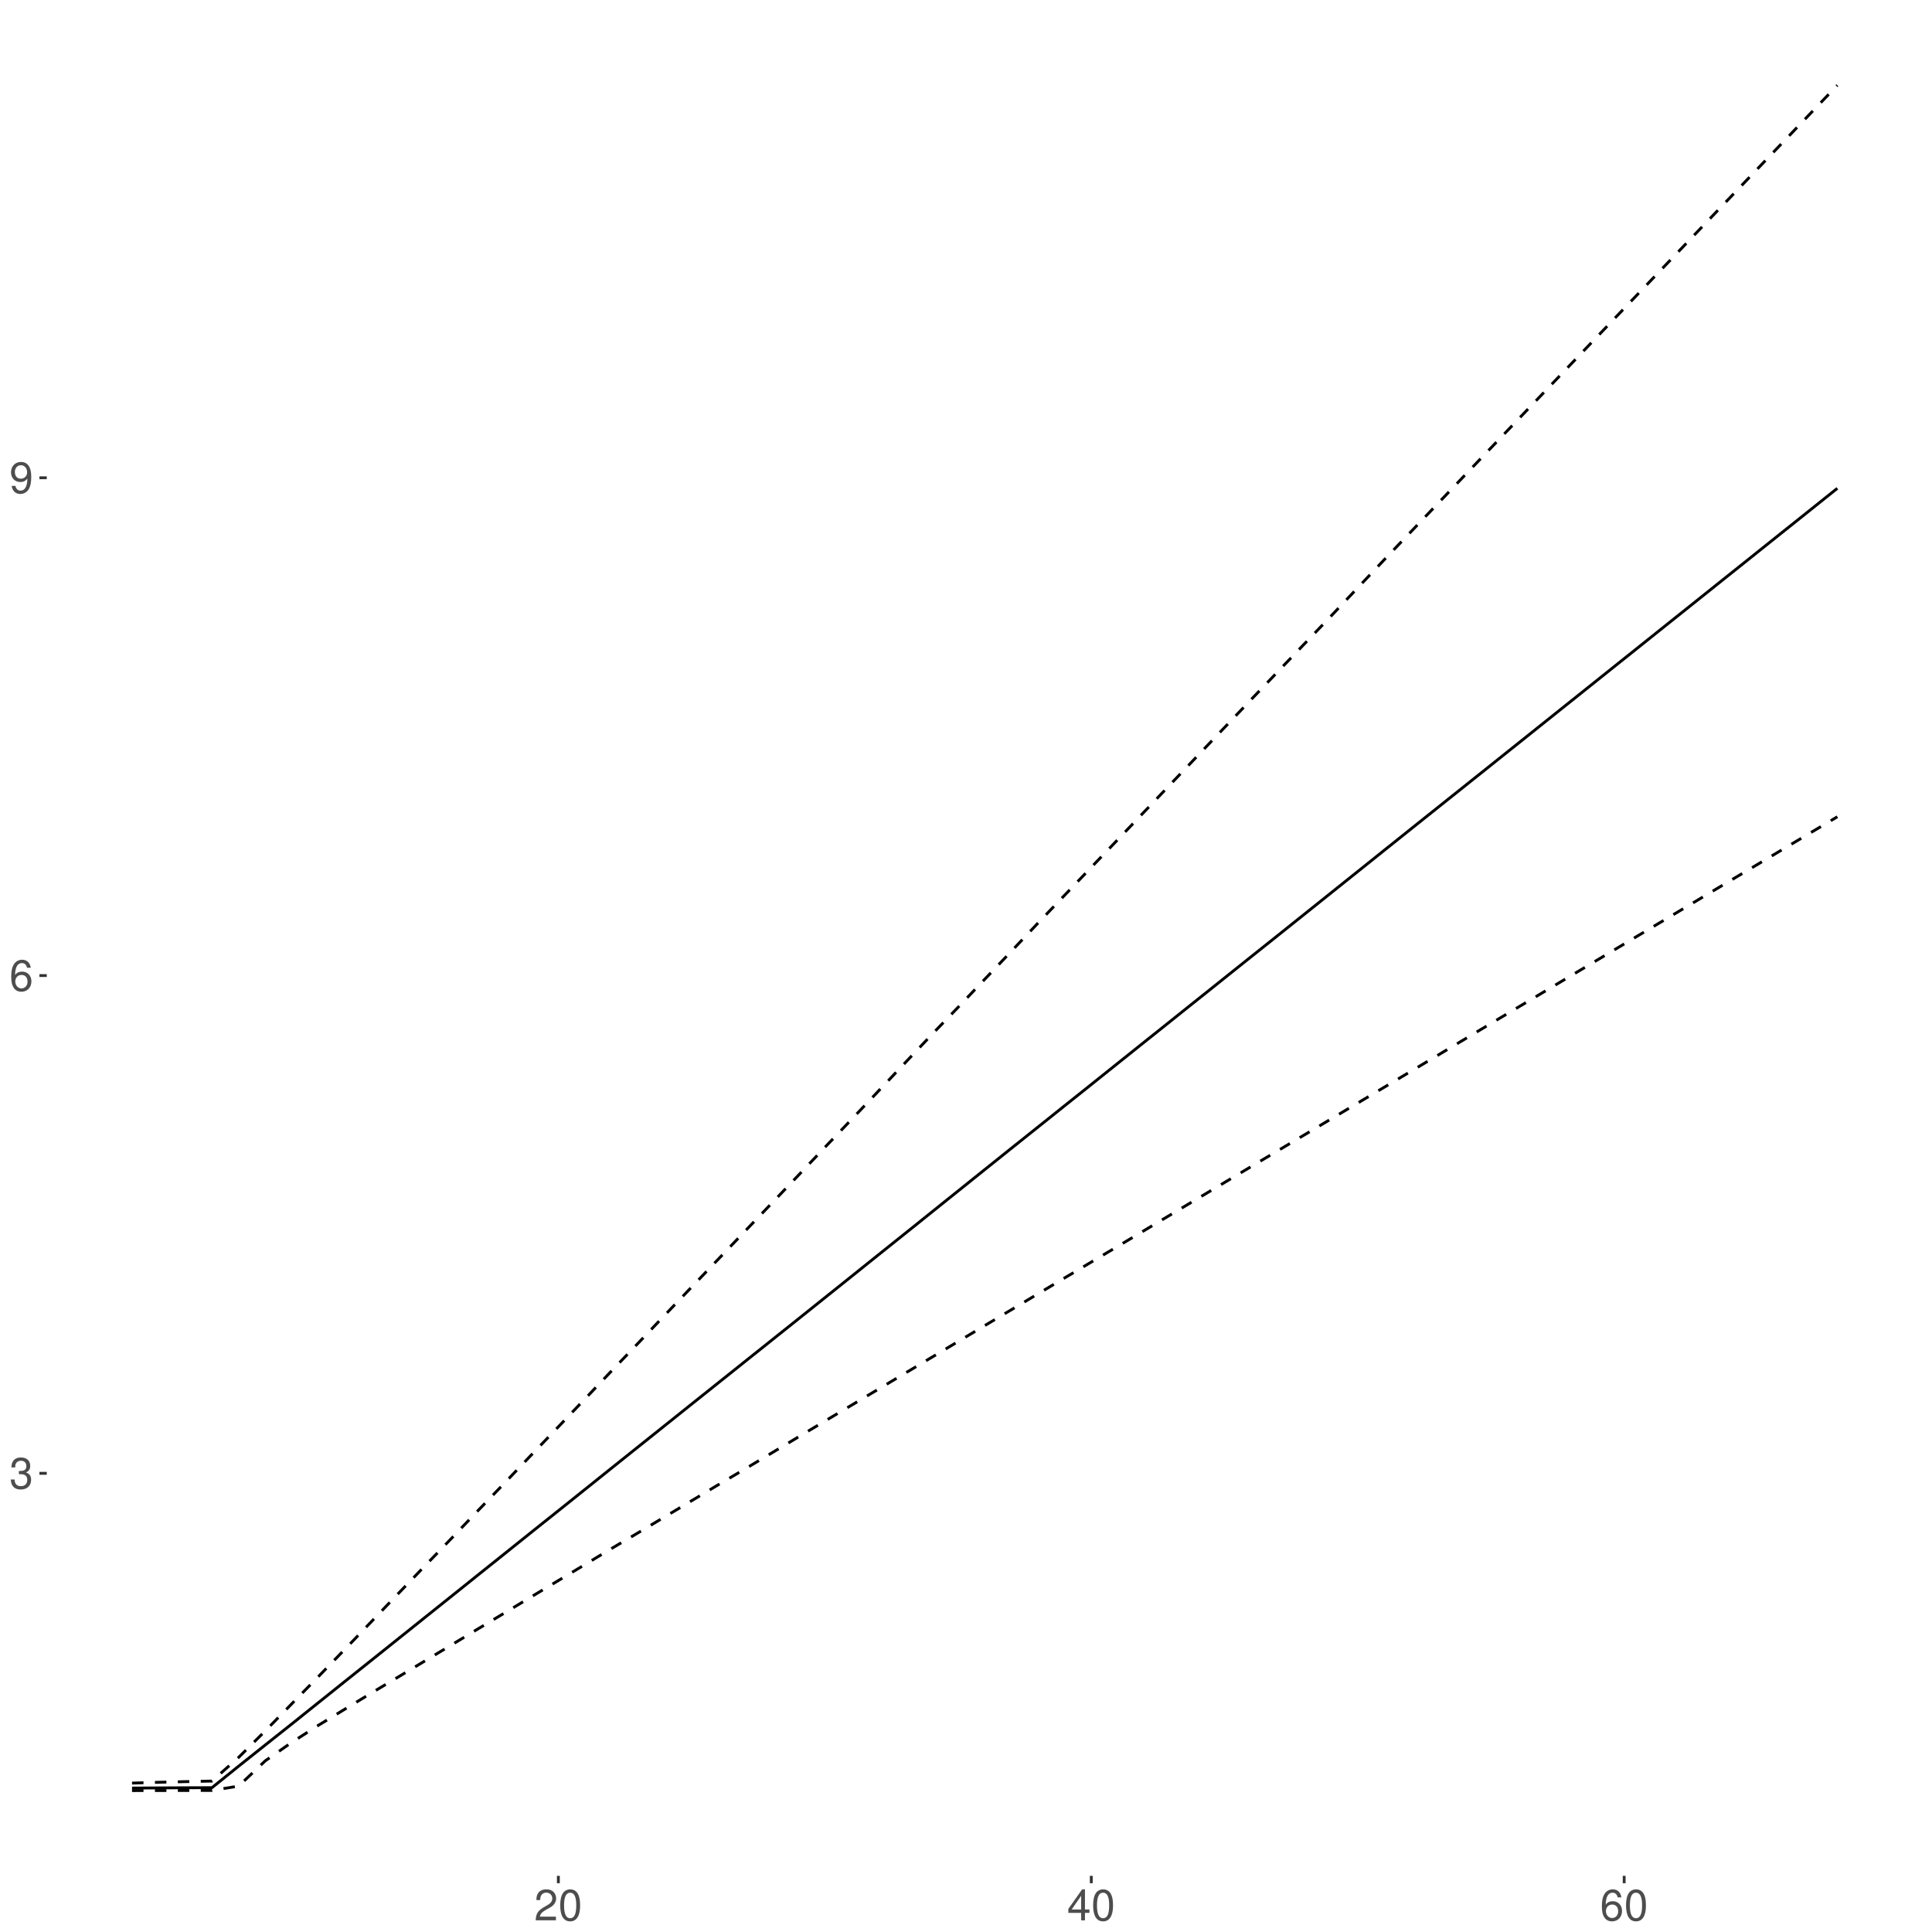
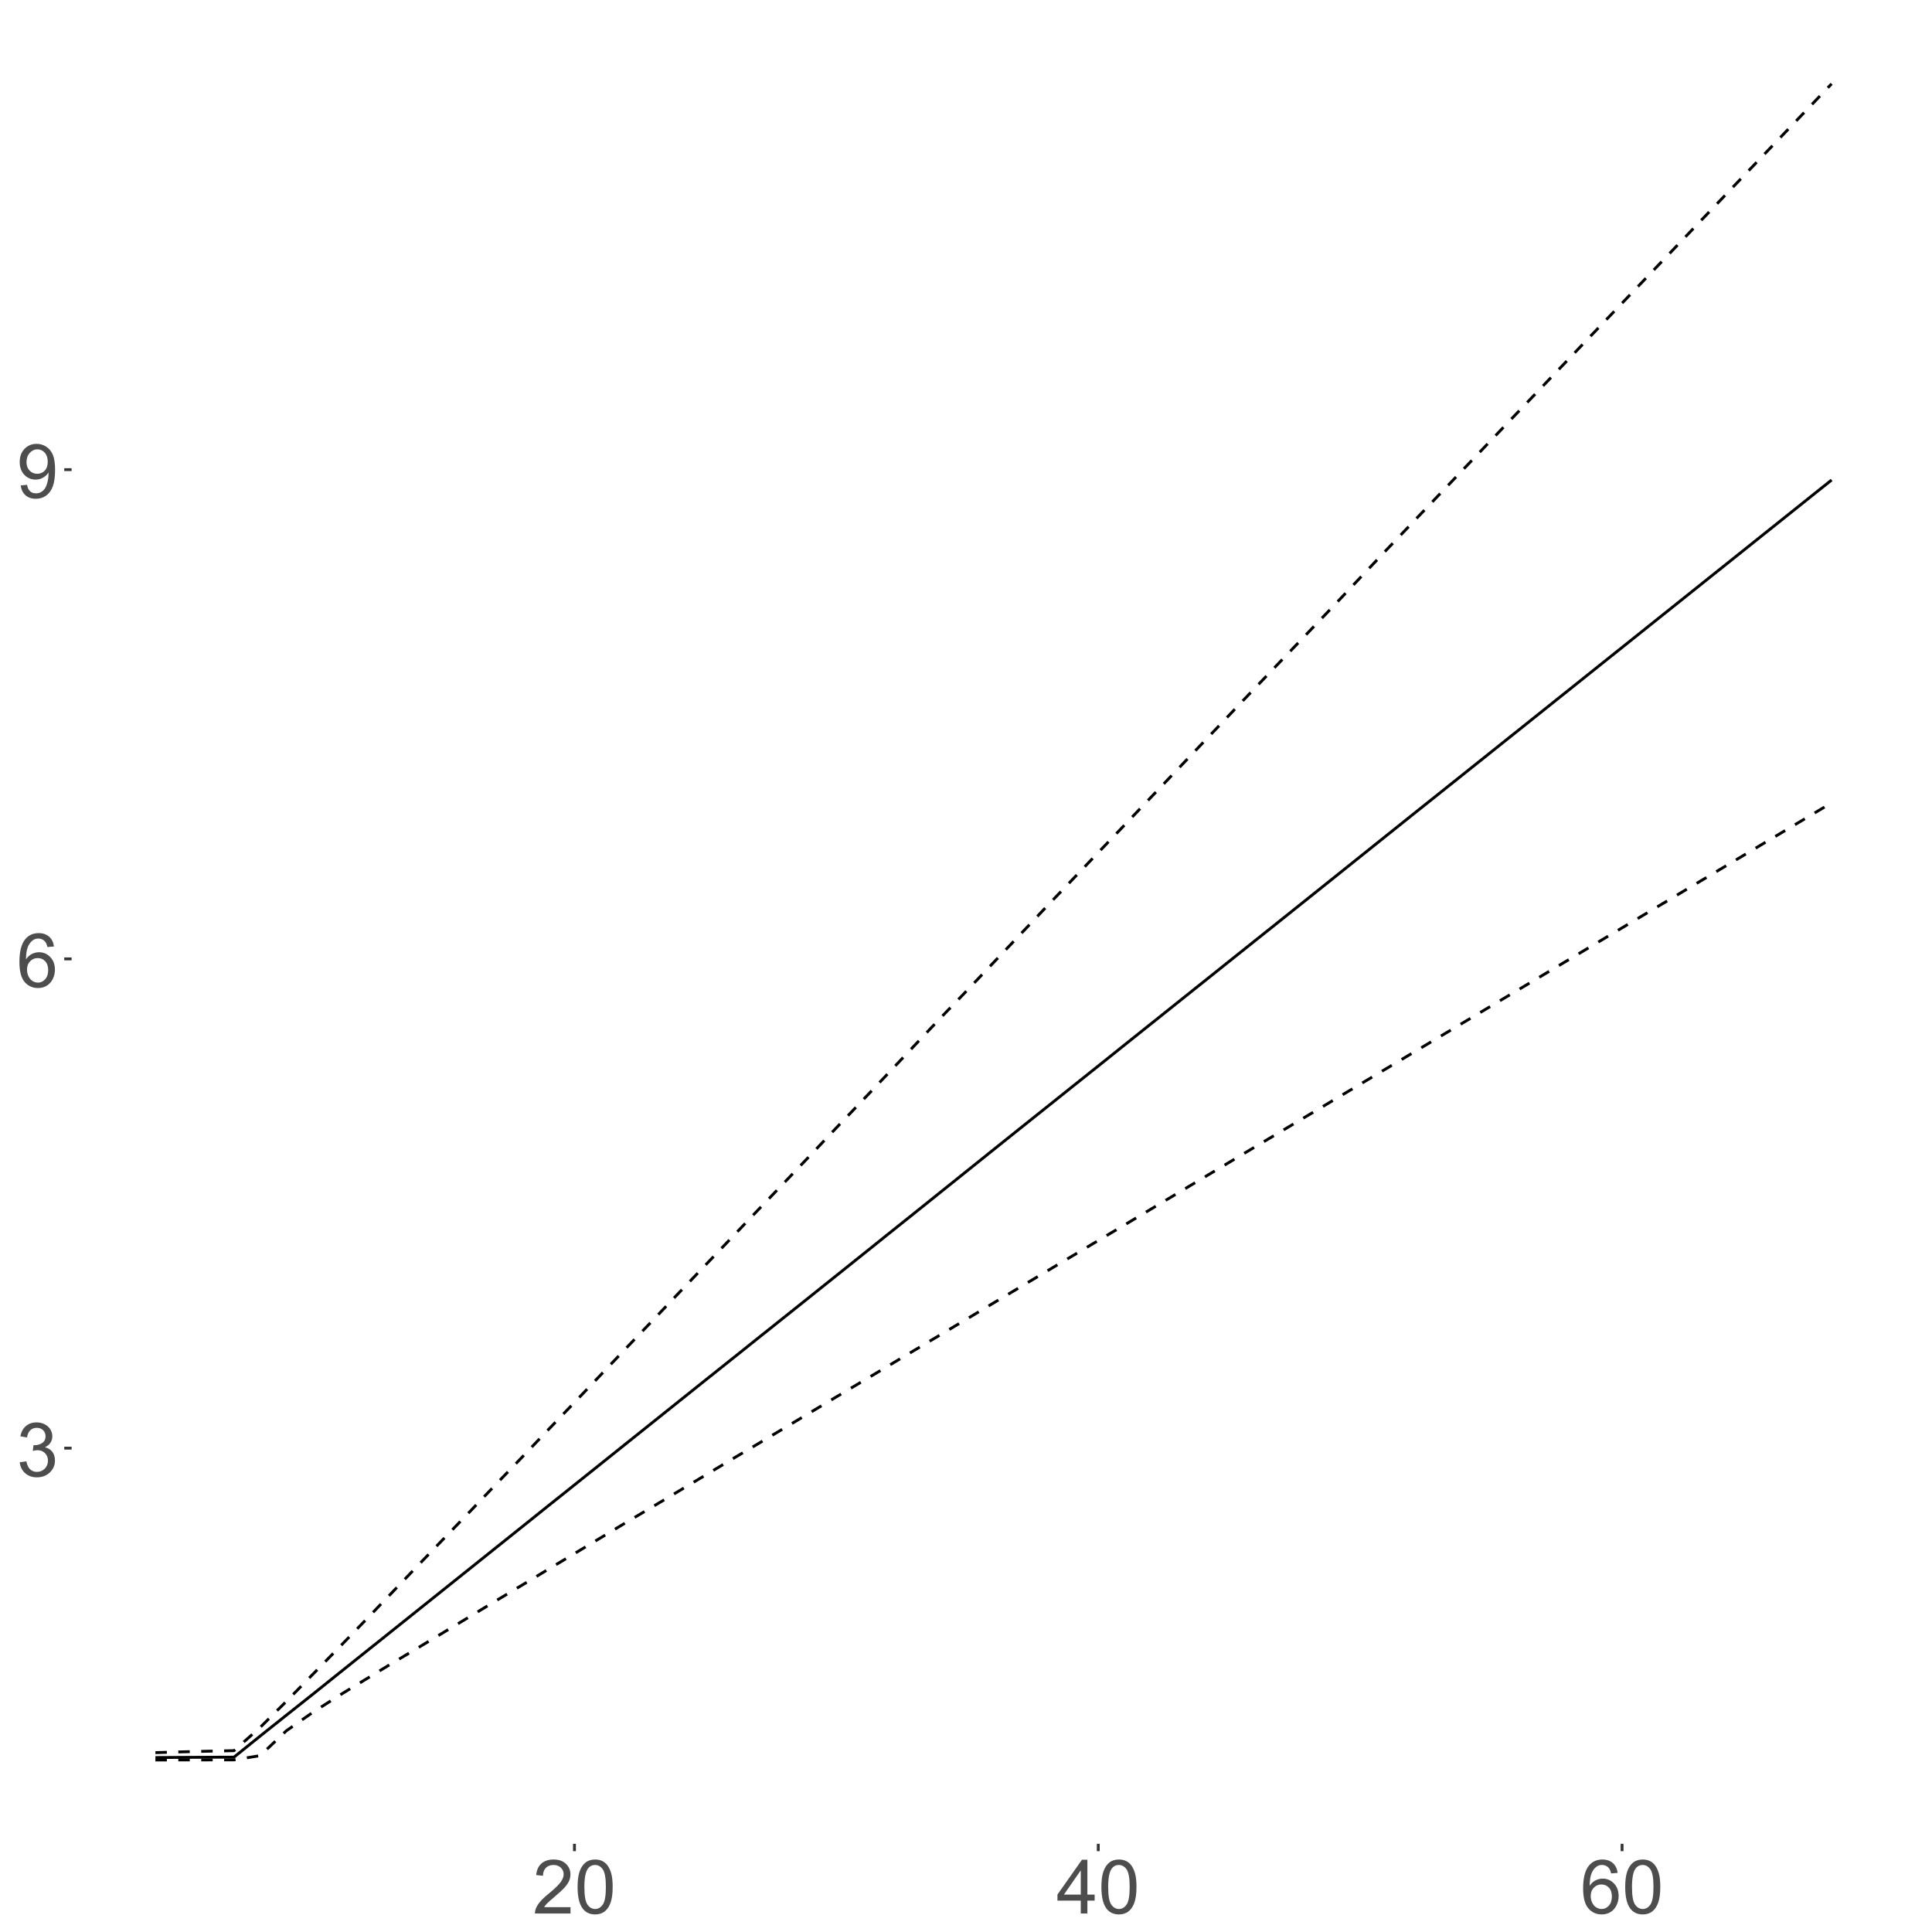
- <svg xmlns="http://www.w3.org/2000/svg" xmlns:xlink="http://www.w3.org/1999/xlink" width="720pt" height="720pt" viewBox="0 0 720 720" version="1.1">
+ <svg xmlns="http://www.w3.org/2000/svg" xmlns:xlink="http://www.w3.org/1999/xlink" width="720" height="720" viewBox="0 0 720 720">
  <defs>
    <g>
-       <symbol overflow="visible" id="glyph0-0">
-         <path style="stroke:none;" d="" />
-       </symbol>
-       <symbol overflow="visible" id="glyph0-1">
-         <path style="stroke:none;" d="M 3.531 -5.328 L 4.297 -5.328 C 5.844 -5.328 6.656 -4.609 6.656 -3.219 C 6.656 -1.766 5.781 -0.875 4.312 -0.875 C 2.766 -0.875 2.016 -1.656 1.922 -3.359 L 0.516 -3.359 C 0.578 -2.438 0.734 -1.828 1.016 -1.312 C 1.594 -0.188 2.703 0.375 4.25 0.375 C 6.594 0.375 8.094 -1.047 8.094 -3.234 C 8.094 -4.703 7.531 -5.5 6.172 -5.984 C 7.234 -6.422 7.766 -7.219 7.766 -8.391 C 7.766 -10.375 6.469 -11.562 4.297 -11.562 C 2.016 -11.562 0.797 -10.281 0.75 -7.844 L 2.156 -7.844 C 2.172 -8.547 2.234 -8.938 2.422 -9.297 C 2.734 -9.953 3.438 -10.344 4.312 -10.344 C 5.562 -10.344 6.312 -9.578 6.312 -8.344 C 6.312 -7.516 6.031 -7.031 5.406 -6.75 C 5.031 -6.594 4.516 -6.531 3.531 -6.516 Z M 3.531 -5.328 " />
-       </symbol>
-       <symbol overflow="visible" id="glyph0-2">
-         <path style="stroke:none;" d="M 7.969 -8.562 C 7.703 -10.453 6.484 -11.562 4.75 -11.562 C 3.5 -11.562 2.391 -10.953 1.719 -9.922 C 0.984 -8.781 0.688 -7.375 0.688 -5.281 C 0.688 -3.328 0.953 -2.094 1.641 -1.078 C 2.25 -0.125 3.25 0.375 4.5 0.375 C 6.656 0.375 8.203 -1.25 8.203 -3.5 C 8.203 -5.625 6.766 -7.141 4.734 -7.141 C 3.609 -7.141 2.734 -6.719 2.125 -5.875 C 2.141 -8.734 3.047 -10.312 4.656 -10.312 C 5.641 -10.312 6.344 -9.688 6.562 -8.562 Z M 4.562 -5.891 C 5.922 -5.891 6.766 -4.922 6.766 -3.391 C 6.766 -1.938 5.812 -0.875 4.516 -0.875 C 3.203 -0.875 2.203 -1.984 2.203 -3.453 C 2.203 -4.891 3.172 -5.891 4.562 -5.891 Z M 4.562 -5.891 " />
-       </symbol>
-       <symbol overflow="visible" id="glyph0-3">
-         <path style="stroke:none;" d="M 0.844 -2.641 C 1.125 -0.75 2.344 0.375 4.062 0.375 C 5.328 0.375 6.453 -0.234 7.125 -1.281 C 7.828 -2.422 8.141 -3.828 8.141 -5.922 C 8.141 -7.875 7.859 -9.109 7.188 -10.125 C 6.562 -11.078 5.562 -11.562 4.312 -11.562 C 2.156 -11.562 0.609 -9.953 0.609 -7.719 C 0.609 -5.578 2.047 -4.078 4.094 -4.078 C 5.172 -4.078 5.969 -4.469 6.688 -5.344 C 6.672 -2.469 5.781 -0.875 4.156 -0.875 C 3.172 -0.875 2.484 -1.516 2.25 -2.641 Z M 4.297 -10.344 C 5.609 -10.344 6.609 -9.234 6.609 -7.75 C 6.609 -6.312 5.641 -5.328 4.25 -5.328 C 2.891 -5.328 2.047 -6.281 2.047 -7.828 C 2.047 -9.281 2.984 -10.344 4.297 -10.344 Z M 4.297 -10.344 " />
-       </symbol>
-       <symbol overflow="visible" id="glyph0-4">
-         <path style="stroke:none;" d="M 8.094 -1.391 L 2.125 -1.391 C 2.266 -2.359 2.781 -2.953 4.172 -3.812 L 5.781 -4.703 C 7.359 -5.578 8.172 -6.766 8.172 -8.188 C 8.172 -9.156 7.797 -10.047 7.125 -10.672 C 6.453 -11.281 5.609 -11.562 4.547 -11.562 C 3.109 -11.562 2.031 -11.062 1.406 -10.062 C 1.016 -9.453 0.828 -8.734 0.797 -7.562 L 2.203 -7.562 C 2.25 -8.359 2.359 -8.812 2.547 -9.203 C 2.906 -9.906 3.641 -10.344 4.5 -10.344 C 5.781 -10.344 6.734 -9.406 6.734 -8.156 C 6.734 -7.234 6.203 -6.438 5.203 -5.859 L 3.734 -4.984 C 1.359 -3.625 0.672 -2.547 0.547 -0.016 L 8.094 -0.016 Z M 8.094 -1.391 " />
-       </symbol>
-       <symbol overflow="visible" id="glyph0-5">
-         <path style="stroke:none;" d="M 4.406 -11.562 C 3.344 -11.562 2.391 -11.094 1.797 -10.297 C 1.062 -9.281 0.688 -7.75 0.688 -5.594 C 0.688 -1.703 1.969 0.375 4.406 0.375 C 6.797 0.375 8.109 -1.703 8.109 -5.5 C 8.109 -7.75 7.766 -9.25 7.016 -10.297 C 6.422 -11.109 5.469 -11.562 4.406 -11.562 Z M 4.406 -10.312 C 5.922 -10.312 6.672 -8.766 6.672 -5.625 C 6.672 -2.344 5.938 -0.797 4.375 -0.797 C 2.875 -0.797 2.125 -2.406 2.125 -5.578 C 2.125 -8.766 2.875 -10.312 4.406 -10.312 Z M 4.406 -10.312 " />
-       </symbol>
-       <symbol overflow="visible" id="glyph0-6">
-         <path style="stroke:none;" d="M 5.234 -2.797 L 5.234 0 L 6.641 0 L 6.641 -2.797 L 8.312 -2.797 L 8.312 -4.062 L 6.641 -4.062 L 6.641 -11.562 L 5.594 -11.562 L 0.453 -4.281 L 0.453 -2.797 Z M 5.234 -4.062 L 1.688 -4.062 L 5.234 -9.172 Z M 5.234 -4.062 " />
-       </symbol>
+       <g id="glyph-0-0">
+         <path d="M 1.176 -5.289 L 3.637 -5.617 C 3.918 -4.227 4.398 -3.219 5.078 -2.605 C 5.758 -1.988 6.586 -1.68 7.562 -1.68 C 8.719 -1.68 9.695 -2.082 10.492 -2.883 C 11.289 -3.688 11.688 -4.68 11.688 -5.867 C 11.688 -6.996 11.32 -7.926 10.582 -8.66 C 9.844 -9.395 8.906 -9.762 7.766 -9.762 C 7.301 -9.762 6.723 -9.672 6.031 -9.488 L 6.305 -11.648 C 6.469 -11.629 6.598 -11.621 6.699 -11.621 C 7.746 -11.621 8.691 -11.895 9.531 -12.441 C 10.367 -12.988 10.785 -13.832 10.789 -14.969 C 10.785 -15.875 10.48 -16.621 9.871 -17.211 C 9.262 -17.805 8.473 -18.102 7.508 -18.102 C 6.547 -18.102 5.75 -17.801 5.113 -17.199 C 4.477 -16.598 4.066 -15.695 3.883 -14.492 L 1.422 -14.93 C 1.723 -16.578 2.406 -17.859 3.473 -18.766 C 4.539 -19.672 5.867 -20.125 7.453 -20.125 C 8.547 -20.125 9.551 -19.891 10.473 -19.422 C 11.395 -18.953 12.098 -18.312 12.586 -17.5 C 13.074 -16.688 13.316 -15.828 13.316 -14.914 C 13.316 -14.051 13.086 -13.262 12.617 -12.551 C 12.156 -11.84 11.465 -11.273 10.555 -10.855 C 11.738 -10.582 12.66 -10.016 13.316 -9.152 C 13.973 -8.293 14.301 -7.215 14.301 -5.922 C 14.301 -4.172 13.664 -2.688 12.387 -1.469 C 11.109 -0.254 9.496 0.355 7.547 0.355 C 5.789 0.355 4.328 -0.168 3.164 -1.219 C 2.004 -2.266 1.34 -3.625 1.176 -5.289 Z M 1.176 -5.289 " />
+       </g>
+       <g id="glyph-0-1">
+         <path d="M 13.93 -15.133 L 11.484 -14.945 C 11.266 -15.91 10.957 -16.609 10.555 -17.047 C 9.891 -17.75 9.07 -18.102 8.094 -18.102 C 7.309 -18.102 6.621 -17.883 6.031 -17.445 C 5.254 -16.879 4.645 -16.055 4.195 -14.969 C 3.75 -13.887 3.52 -12.34 3.5 -10.336 C 4.094 -11.238 4.816 -11.906 5.672 -12.344 C 6.531 -12.781 7.43 -13 8.367 -13 C 10.008 -13 11.406 -12.398 12.559 -11.191 C 13.711 -9.984 14.289 -8.422 14.289 -6.508 C 14.289 -5.25 14.016 -4.082 13.473 -3 C 12.93 -1.922 12.188 -1.094 11.238 -0.52 C 10.289 0.055 9.215 0.344 8.012 0.344 C 5.961 0.344 4.289 -0.414 2.992 -1.922 C 1.699 -3.43 1.055 -5.914 1.055 -9.379 C 1.055 -13.254 1.77 -16.07 3.199 -17.828 C 4.449 -19.359 6.129 -20.125 8.242 -20.125 C 9.82 -20.125 11.113 -19.684 12.121 -18.797 C 13.129 -17.914 13.73 -16.695 13.93 -15.133 M 3.883 -6.492 C 3.883 -5.648 4.062 -4.836 4.422 -4.062 C 4.781 -3.285 5.285 -2.695 5.934 -2.289 C 6.582 -1.883 7.258 -1.68 7.969 -1.68 C 9.008 -1.68 9.902 -2.102 10.648 -2.938 C 11.398 -3.777 11.77 -4.918 11.773 -6.359 C 11.77 -7.742 11.402 -8.836 10.664 -9.633 C 9.926 -10.43 8.996 -10.828 7.875 -10.828 C 6.762 -10.828 5.82 -10.43 5.047 -9.633 C 4.27 -8.836 3.883 -7.789 3.883 -6.492 Z M 3.883 -6.492 " />
+       </g>
+       <g id="glyph-0-2">
+         <path d="M 1.531 -4.633 L 3.898 -4.852 C 4.098 -3.742 4.48 -2.934 5.047 -2.434 C 5.609 -1.934 6.336 -1.68 7.219 -1.68 C 7.977 -1.68 8.637 -1.855 9.207 -2.203 C 9.777 -2.547 10.246 -3.012 10.609 -3.59 C 10.973 -4.168 11.277 -4.949 11.523 -5.934 C 11.77 -6.918 11.895 -7.922 11.895 -8.941 C 11.895 -9.051 11.891 -9.215 11.883 -9.434 C 11.391 -8.648 10.715 -8.016 9.863 -7.527 C 9.012 -7.039 8.09 -6.797 7.094 -6.797 C 5.438 -6.797 4.031 -7.398 2.883 -8.602 C 1.734 -9.805 1.164 -11.391 1.164 -13.359 C 1.164 -15.391 1.762 -17.027 2.961 -18.266 C 4.16 -19.504 5.66 -20.125 7.465 -20.125 C 8.77 -20.125 9.961 -19.773 11.039 -19.07 C 12.121 -18.371 12.941 -17.371 13.5 -16.07 C 14.062 -14.773 14.344 -12.891 14.344 -10.43 C 14.344 -7.871 14.062 -5.832 13.508 -4.312 C 12.953 -2.797 12.125 -1.641 11.027 -0.848 C 9.93 -0.055 8.641 0.344 7.164 0.344 C 5.598 0.344 4.316 -0.094 3.32 -0.965 C 2.328 -1.836 1.73 -3.059 1.531 -4.633 M 11.609 -13.48 C 11.605 -14.895 11.23 -16.016 10.48 -16.844 C 9.727 -17.672 8.824 -18.086 7.766 -18.086 C 6.672 -18.086 5.719 -17.641 4.906 -16.75 C 4.098 -15.855 3.691 -14.695 3.691 -13.273 C 3.691 -12 4.078 -10.961 4.848 -10.164 C 5.617 -9.367 6.566 -8.969 7.695 -8.969 C 8.836 -8.969 9.773 -9.367 10.508 -10.164 C 11.242 -10.961 11.605 -12.066 11.609 -13.48 Z M 11.609 -13.48 " />
+       </g>
+       <g id="glyph-0-3">
+         <path d="M 14.094 -2.367 L 14.094 0 L 0.848 0 C 0.828 -0.594 0.926 -1.164 1.133 -1.711 C 1.473 -2.609 2.012 -3.5 2.754 -4.375 C 3.496 -5.25 4.57 -6.262 5.977 -7.41 C 8.152 -9.195 9.625 -10.613 10.391 -11.656 C 11.156 -12.699 11.539 -13.688 11.539 -14.617 C 11.539 -15.59 11.191 -16.414 10.492 -17.082 C 9.797 -17.754 8.887 -18.086 7.766 -18.086 C 6.582 -18.086 5.633 -17.734 4.922 -17.023 C 4.211 -16.312 3.852 -15.328 3.844 -14.07 L 1.312 -14.328 C 1.484 -16.215 2.137 -17.652 3.266 -18.641 C 4.398 -19.629 5.914 -20.125 7.82 -20.125 C 9.742 -20.125 11.266 -19.594 12.387 -18.523 C 13.508 -17.461 14.07 -16.137 14.07 -14.562 C 14.07 -13.758 13.902 -12.969 13.578 -12.195 C 13.246 -11.422 12.703 -10.605 11.941 -9.75 C 11.18 -8.891 9.918 -7.715 8.148 -6.219 C 6.672 -4.98 5.723 -4.141 5.305 -3.699 C 4.887 -3.258 4.539 -2.812 4.266 -2.367 Z M 14.094 -2.367 " />
+       </g>
+       <g id="glyph-0-4">
+         <path d="M 1.164 -9.883 C 1.164 -12.254 1.406 -14.16 1.895 -15.605 C 2.383 -17.051 3.105 -18.164 4.066 -18.949 C 5.027 -19.734 6.238 -20.125 7.695 -20.125 C 8.773 -20.125 9.715 -19.91 10.527 -19.477 C 11.34 -19.043 12.008 -18.418 12.539 -17.602 C 13.066 -16.785 13.48 -15.793 13.781 -14.621 C 14.082 -13.449 14.234 -11.871 14.234 -9.883 C 14.234 -7.531 13.992 -5.637 13.508 -4.191 C 13.023 -2.746 12.301 -1.629 11.34 -0.84 C 10.379 -0.051 9.164 0.344 7.695 0.344 C 5.766 0.344 4.246 -0.352 3.145 -1.734 C 1.824 -3.406 1.164 -6.121 1.164 -9.883 M 3.691 -9.883 C 3.691 -6.594 4.078 -4.406 4.848 -3.316 C 5.617 -2.227 6.566 -1.68 7.695 -1.68 C 8.828 -1.68 9.777 -2.227 10.547 -3.32 C 11.316 -4.414 11.703 -6.602 11.703 -9.883 C 11.703 -13.184 11.316 -15.375 10.547 -16.461 C 9.777 -17.547 8.82 -18.086 7.672 -18.086 C 6.539 -18.086 5.637 -17.609 4.961 -16.652 C 4.117 -15.43 3.691 -13.176 3.691 -9.883 Z M 3.691 -9.883 " />
+       </g>
+       <g id="glyph-0-5">
+         <path d="M 9.051 0 L 9.051 -4.797 L 0.355 -4.797 L 0.355 -7.055 L 9.5 -20.043 L 11.512 -20.043 L 11.512 -7.055 L 14.219 -7.055 L 14.219 -4.797 L 11.512 -4.797 L 11.512 0 L 9.051 0 M 9.051 -7.055 L 9.051 -16.094 L 2.773 -7.055 Z M 9.051 -7.055 " />
+       </g>
    </g>
-     <clipPath id="clip1">
-       <path d="M 17.43 641 L 716.5 641 L 716.5 643 L 17.43 643 Z M 17.43 641 " />
+     <clipPath id="clip-0">
+       <path clip-rule="nonzero" d="M 26.684 630 L 713.816 630 L 713.816 632 L 26.684 632 Z M 26.684 630 " />
    </clipPath>
-     <clipPath id="clip2">
-       <path d="M 17.43 456 L 716.5 456 L 716.5 457 L 17.43 457 Z M 17.43 456 " />
+     <clipPath id="clip-1">
+       <path clip-rule="nonzero" d="M 26.684 448 L 713.816 448 L 713.816 449 L 26.684 449 Z M 26.684 448 " />
    </clipPath>
-     <clipPath id="clip3">
-       <path d="M 17.43 270 L 716.5 270 L 716.5 272 L 17.43 272 Z M 17.43 270 " />
+     <clipPath id="clip-2">
+       <path clip-rule="nonzero" d="M 26.684 265 L 713.816 265 L 713.816 267 L 26.684 267 Z M 26.684 265 " />
    </clipPath>
-     <clipPath id="clip4">
-       <path d="M 17.43 85 L 716.5 85 L 716.5 86 L 17.43 86 Z M 17.43 85 " />
+     <clipPath id="clip-3">
+       <path clip-rule="nonzero" d="M 26.684 83 L 713.816 83 L 713.816 85 L 26.684 85 Z M 26.684 83 " />
    </clipPath>
-     <clipPath id="clip5">
-       <path d="M 108 0 L 110 0 L 110 699.07 L 108 699.07 Z M 108 0 " />
+     <clipPath id="clip-4">
+       <path clip-rule="nonzero" d="M 116 0 L 117 0 L 117 687.133 L 116 687.133 Z M 116 0 " />
    </clipPath>
-     <clipPath id="clip6">
-       <path d="M 307 0 L 308 0 L 308 699.07 L 307 699.07 Z M 307 0 " />
+     <clipPath id="clip-5">
+       <path clip-rule="nonzero" d="M 311 0 L 312 0 L 312 687.133 L 311 687.133 Z M 311 0 " />
    </clipPath>
-     <clipPath id="clip7">
-       <path d="M 505 0 L 507 0 L 507 699.07 L 505 699.07 Z M 505 0 " />
+     <clipPath id="clip-6">
+       <path clip-rule="nonzero" d="M 506 0 L 508 0 L 508 687.133 L 506 687.133 Z M 506 0 " />
    </clipPath>
-     <clipPath id="clip8">
-       <path d="M 704 0 L 705 0 L 705 699.07 L 704 699.07 Z M 704 0 " />
+     <clipPath id="clip-7">
+       <path clip-rule="nonzero" d="M 701 0 L 703 0 L 703 687.133 L 701 687.133 Z M 701 0 " />
    </clipPath>
-     <clipPath id="clip9">
-       <path d="M 17.43 548 L 716.5 548 L 716.5 550 L 17.43 550 Z M 17.43 548 " />
+     <clipPath id="clip-8">
+       <path clip-rule="nonzero" d="M 26.684 539 L 713.816 539 L 713.816 541 L 26.684 541 Z M 26.684 539 " />
    </clipPath>
-     <clipPath id="clip10">
-       <path d="M 17.43 363 L 716.5 363 L 716.5 365 L 17.43 365 Z M 17.43 363 " />
+     <clipPath id="clip-9">
+       <path clip-rule="nonzero" d="M 26.684 356 L 713.816 356 L 713.816 358 L 26.684 358 Z M 26.684 356 " />
    </clipPath>
-     <clipPath id="clip11">
-       <path d="M 17.43 177 L 716.5 177 L 716.5 179 L 17.43 179 Z M 17.43 177 " />
+     <clipPath id="clip-10">
+       <path clip-rule="nonzero" d="M 26.684 174 L 713.816 174 L 713.816 176 L 26.684 176 Z M 26.684 174 " />
    </clipPath>
-     <clipPath id="clip12">
-       <path d="M 207 0 L 209 0 L 209 699.07 L 207 699.07 Z M 207 0 " />
+     <clipPath id="clip-11">
+       <path clip-rule="nonzero" d="M 213 0 L 215 0 L 215 687.133 L 213 687.133 Z M 213 0 " />
    </clipPath>
-     <clipPath id="clip13">
-       <path d="M 406 0 L 408 0 L 408 699.07 L 406 699.07 Z M 406 0 " />
+     <clipPath id="clip-12">
+       <path clip-rule="nonzero" d="M 408 0 L 410 0 L 410 687.133 L 408 687.133 Z M 408 0 " />
    </clipPath>
-     <clipPath id="clip14">
-       <path d="M 604 0 L 606 0 L 606 699.07 L 604 699.07 Z M 604 0 " />
+     <clipPath id="clip-13">
+       <path clip-rule="nonzero" d="M 603 0 L 606 0 L 606 687.133 L 603 687.133 Z M 603 0 " />
    </clipPath>
  </defs>
-   <g id="surface564">
-     <g clip-path="url(#clip1)" clip-rule="nonzero">
-       <path style="fill:none;stroke-width:0.533;stroke-linecap:butt;stroke-linejoin:round;stroke:rgb(100%,100%,100%);stroke-opacity:1;stroke-miterlimit:10;" d="M 17.43 641.809 L 716.5 641.809 " />
-     </g>
-     <g clip-path="url(#clip2)" clip-rule="nonzero">
-       <path style="fill:none;stroke-width:0.533;stroke-linecap:butt;stroke-linejoin:round;stroke:rgb(100%,100%,100%);stroke-opacity:1;stroke-miterlimit:10;" d="M 17.43 456.309 L 716.5 456.309 " />
-     </g>
-     <g clip-path="url(#clip3)" clip-rule="nonzero">
-       <path style="fill:none;stroke-width:0.533;stroke-linecap:butt;stroke-linejoin:round;stroke:rgb(100%,100%,100%);stroke-opacity:1;stroke-miterlimit:10;" d="M 17.43 270.805 L 716.5 270.805 " />
-     </g>
-     <g clip-path="url(#clip4)" clip-rule="nonzero">
-       <path style="fill:none;stroke-width:0.533;stroke-linecap:butt;stroke-linejoin:round;stroke:rgb(100%,100%,100%);stroke-opacity:1;stroke-miterlimit:10;" d="M 17.43 85.305 L 716.5 85.305 " />
-     </g>
-     <g clip-path="url(#clip5)" clip-rule="nonzero">
-       <path style="fill:none;stroke-width:0.533;stroke-linecap:butt;stroke-linejoin:round;stroke:rgb(100%,100%,100%);stroke-opacity:1;stroke-miterlimit:10;" d="M 108.785 699.07 L 108.785 0 " />
-     </g>
-     <g clip-path="url(#clip6)" clip-rule="nonzero">
-       <path style="fill:none;stroke-width:0.533;stroke-linecap:butt;stroke-linejoin:round;stroke:rgb(100%,100%,100%);stroke-opacity:1;stroke-miterlimit:10;" d="M 307.387 699.07 L 307.387 0 " />
-     </g>
-     <g clip-path="url(#clip7)" clip-rule="nonzero">
-       <path style="fill:none;stroke-width:0.533;stroke-linecap:butt;stroke-linejoin:round;stroke:rgb(100%,100%,100%);stroke-opacity:1;stroke-miterlimit:10;" d="M 505.984 699.07 L 505.984 0 " />
-     </g>
-     <g clip-path="url(#clip8)" clip-rule="nonzero">
-       <path style="fill:none;stroke-width:0.533;stroke-linecap:butt;stroke-linejoin:round;stroke:rgb(100%,100%,100%);stroke-opacity:1;stroke-miterlimit:10;" d="M 704.586 699.07 L 704.586 0 " />
-     </g>
-     <g clip-path="url(#clip9)" clip-rule="nonzero">
-       <path style="fill:none;stroke-width:1.067;stroke-linecap:butt;stroke-linejoin:round;stroke:rgb(100%,100%,100%);stroke-opacity:1;stroke-miterlimit:10;" d="M 17.43 549.059 L 716.5 549.059 " />
-     </g>
-     <g clip-path="url(#clip10)" clip-rule="nonzero">
-       <path style="fill:none;stroke-width:1.067;stroke-linecap:butt;stroke-linejoin:round;stroke:rgb(100%,100%,100%);stroke-opacity:1;stroke-miterlimit:10;" d="M 17.43 363.559 L 716.5 363.559 " />
-     </g>
-     <g clip-path="url(#clip11)" clip-rule="nonzero">
-       <path style="fill:none;stroke-width:1.067;stroke-linecap:butt;stroke-linejoin:round;stroke:rgb(100%,100%,100%);stroke-opacity:1;stroke-miterlimit:10;" d="M 17.43 178.055 L 716.5 178.055 " />
-     </g>
-     <g clip-path="url(#clip12)" clip-rule="nonzero">
-       <path style="fill:none;stroke-width:1.067;stroke-linecap:butt;stroke-linejoin:round;stroke:rgb(100%,100%,100%);stroke-opacity:1;stroke-miterlimit:10;" d="M 208.086 699.07 L 208.086 0 " />
-     </g>
-     <g clip-path="url(#clip13)" clip-rule="nonzero">
-       <path style="fill:none;stroke-width:1.067;stroke-linecap:butt;stroke-linejoin:round;stroke:rgb(100%,100%,100%);stroke-opacity:1;stroke-miterlimit:10;" d="M 406.688 699.07 L 406.688 0 " />
-     </g>
-     <g clip-path="url(#clip14)" clip-rule="nonzero">
-       <path style="fill:none;stroke-width:1.067;stroke-linecap:butt;stroke-linejoin:round;stroke:rgb(100%,100%,100%);stroke-opacity:1;stroke-miterlimit:10;" d="M 605.285 699.07 L 605.285 0 " />
-     </g>
-     <path style="fill:none;stroke-width:1.067;stroke-linecap:butt;stroke-linejoin:round;stroke:rgb(0%,0%,0%);stroke-opacity:1;stroke-dasharray:4.268,4.268;stroke-miterlimit:10;" d="M 49.207 664.508 L 59.137 664.207 L 69.066 663.961 L 78.996 663.754 L 88.926 654.93 L 98.855 645.059 L 108.785 634.898 L 118.719 624.746 L 128.648 614.504 L 138.578 604.164 L 148.508 593.785 L 158.438 583.465 L 168.367 573.184 L 178.297 562.793 L 188.227 552.477 L 198.156 542.066 L 208.086 531.719 L 218.016 521.312 L 227.945 510.863 L 237.875 500.5 L 247.805 490.055 L 257.734 479.656 L 267.668 469.273 L 277.598 458.867 L 287.527 448.492 L 297.457 438.082 L 307.387 427.598 L 317.316 417.203 L 327.246 406.73 L 337.176 396.219 L 347.105 385.711 L 357.035 375.406 L 366.965 364.957 L 376.895 354.52 L 386.824 344.004 L 396.754 333.621 L 406.688 323.219 L 416.617 312.844 L 466.266 260.699 L 476.195 250.32 L 496.055 229.566 L 515.914 208.539 L 525.844 198.129 L 555.637 166.902 L 684.723 31.777 " />
-     <path style="fill:none;stroke-width:1.067;stroke-linecap:butt;stroke-linejoin:round;stroke:rgb(0%,0%,0%);stroke-opacity:1;stroke-miterlimit:10;" d="M 49.207 666.363 L 59.137 666.301 L 69.066 666.25 L 78.996 666.211 L 88.926 658.207 L 98.855 650.305 L 108.785 642.434 L 118.719 634.469 L 128.648 626.527 L 138.578 618.598 L 148.508 610.66 L 158.438 602.707 L 168.367 594.773 L 178.297 586.816 L 188.227 578.875 L 198.156 570.918 L 208.086 562.996 L 218.016 555.051 L 227.945 547.094 L 237.875 539.156 L 247.805 531.215 L 257.734 523.281 L 267.668 515.355 L 277.598 507.426 L 287.527 499.504 L 297.457 491.578 L 307.387 483.637 L 317.316 475.688 L 327.246 467.723 L 337.176 459.789 L 347.105 451.82 L 366.965 435.891 L 376.895 427.938 L 386.824 420.016 L 396.754 412.078 L 406.688 404.16 L 416.617 396.207 L 466.266 356.539 L 476.195 348.625 L 496.055 332.742 L 515.914 316.84 L 525.844 308.902 L 555.637 285.129 L 684.723 181.984 " />
-     <path style="fill:none;stroke-width:1.067;stroke-linecap:butt;stroke-linejoin:round;stroke:rgb(0%,0%,0%);stroke-opacity:1;stroke-dasharray:4.268,4.268;stroke-miterlimit:10;" d="M 49.207 667.293 L 59.137 667.277 L 69.066 667.258 L 78.996 667.246 L 88.926 665.629 L 98.855 656.207 L 108.785 649.289 L 118.719 642.926 L 128.648 636.875 L 138.578 630.832 L 148.508 624.906 L 168.367 612.945 L 178.297 606.941 L 188.227 600.984 L 198.156 594.988 L 208.086 589.023 L 218.016 583.051 L 227.945 577.059 L 237.875 571.18 L 247.805 565.238 L 257.734 559.289 L 267.668 553.332 L 277.598 547.457 L 287.527 541.516 L 297.457 535.559 L 307.387 529.613 L 347.105 505.91 L 357.035 499.965 L 366.965 494.023 L 396.754 476.246 L 406.688 470.332 L 416.617 464.434 L 466.266 434.746 L 476.195 428.848 L 496.055 416.996 L 515.914 405.148 L 525.844 399.223 L 555.637 381.41 L 684.723 304.383 " />
-     <g style="fill:rgb(30.196%,30.196%,30.196%);fill-opacity:1;">
-       <use xlink:href="#glyph0-1" x="3.5" y="554.723" />
-     </g>
-     <g style="fill:rgb(30.196%,30.196%,30.196%);fill-opacity:1;">
-       <use xlink:href="#glyph0-2" x="3.5" y="369.223" />
-     </g>
-     <g style="fill:rgb(30.196%,30.196%,30.196%);fill-opacity:1;">
-       <use xlink:href="#glyph0-3" x="3.5" y="183.719" />
-     </g>
-     <path style="fill:none;stroke-width:1.067;stroke-linecap:butt;stroke-linejoin:round;stroke:rgb(20%,20%,20%);stroke-opacity:1;stroke-miterlimit:10;" d="M 14.691 549.059 L 17.43 549.059 " />
-     <path style="fill:none;stroke-width:1.067;stroke-linecap:butt;stroke-linejoin:round;stroke:rgb(20%,20%,20%);stroke-opacity:1;stroke-miterlimit:10;" d="M 14.691 363.559 L 17.43 363.559 " />
-     <path style="fill:none;stroke-width:1.067;stroke-linecap:butt;stroke-linejoin:round;stroke:rgb(20%,20%,20%);stroke-opacity:1;stroke-miterlimit:10;" d="M 14.691 178.055 L 17.43 178.055 " />
-     <path style="fill:none;stroke-width:1.067;stroke-linecap:butt;stroke-linejoin:round;stroke:rgb(20%,20%,20%);stroke-opacity:1;stroke-miterlimit:10;" d="M 208.086 701.809 L 208.086 699.07 " />
-     <path style="fill:none;stroke-width:1.067;stroke-linecap:butt;stroke-linejoin:round;stroke:rgb(20%,20%,20%);stroke-opacity:1;stroke-miterlimit:10;" d="M 406.688 701.809 L 406.688 699.07 " />
-     <path style="fill:none;stroke-width:1.067;stroke-linecap:butt;stroke-linejoin:round;stroke:rgb(20%,20%,20%);stroke-opacity:1;stroke-miterlimit:10;" d="M 605.285 701.809 L 605.285 699.07 " />
-     <g style="fill:rgb(30.196%,30.196%,30.196%);fill-opacity:1;">
-       <use xlink:href="#glyph0-4" x="199.086" y="715.664" />
-       <use xlink:href="#glyph0-5" x="208.086" y="715.664" />
-     </g>
-     <g style="fill:rgb(30.196%,30.196%,30.196%);fill-opacity:1;">
-       <use xlink:href="#glyph0-6" x="397.688" y="715.664" />
-       <use xlink:href="#glyph0-5" x="406.688" y="715.664" />
-     </g>
-     <g style="fill:rgb(30.196%,30.196%,30.196%);fill-opacity:1;">
-       <use xlink:href="#glyph0-2" x="596.285" y="715.664" />
-       <use xlink:href="#glyph0-5" x="605.285" y="715.664" />
-     </g>
+   <g clip-path="url(#clip-0)">
+     <path fill="none" stroke-width="0.533" stroke-linecap="butt" stroke-linejoin="round" stroke="rgb(100%, 100%, 100%)" stroke-opacity="1" stroke-miterlimit="10" d="M 26.684 630.852 L 713.82 630.852 " />
+   </g>
+   <g clip-path="url(#clip-1)">
+     <path fill="none" stroke-width="0.533" stroke-linecap="butt" stroke-linejoin="round" stroke="rgb(100%, 100%, 100%)" stroke-opacity="1" stroke-miterlimit="10" d="M 26.684 448.516 L 713.82 448.516 " />
+   </g>
+   <g clip-path="url(#clip-2)">
+     <path fill="none" stroke-width="0.533" stroke-linecap="butt" stroke-linejoin="round" stroke="rgb(100%, 100%, 100%)" stroke-opacity="1" stroke-miterlimit="10" d="M 26.684 266.184 L 713.82 266.184 " />
+   </g>
+   <g clip-path="url(#clip-3)">
+     <path fill="none" stroke-width="0.533" stroke-linecap="butt" stroke-linejoin="round" stroke="rgb(100%, 100%, 100%)" stroke-opacity="1" stroke-miterlimit="10" d="M 26.684 83.848 L 713.82 83.848 " />
+   </g>
+   <g clip-path="url(#clip-4)">
+     <path fill="none" stroke-width="0.533" stroke-linecap="butt" stroke-linejoin="round" stroke="rgb(100%, 100%, 100%)" stroke-opacity="1" stroke-miterlimit="10" d="M 116.48 687.133 L 116.48 0 " />
+   </g>
+   <g clip-path="url(#clip-5)">
+     <path fill="none" stroke-width="0.533" stroke-linecap="butt" stroke-linejoin="round" stroke="rgb(100%, 100%, 100%)" stroke-opacity="1" stroke-miterlimit="10" d="M 311.688 687.133 L 311.688 0 " />
+   </g>
+   <g clip-path="url(#clip-6)">
+     <path fill="none" stroke-width="0.533" stroke-linecap="butt" stroke-linejoin="round" stroke="rgb(100%, 100%, 100%)" stroke-opacity="1" stroke-miterlimit="10" d="M 506.898 687.133 L 506.898 0 " />
+   </g>
+   <g clip-path="url(#clip-7)">
+     <path fill="none" stroke-width="0.533" stroke-linecap="butt" stroke-linejoin="round" stroke="rgb(100%, 100%, 100%)" stroke-opacity="1" stroke-miterlimit="10" d="M 702.105 687.133 L 702.105 0 " />
+   </g>
+   <g clip-path="url(#clip-8)">
+     <path fill="none" stroke-width="1.067" stroke-linecap="butt" stroke-linejoin="round" stroke="rgb(100%, 100%, 100%)" stroke-opacity="1" stroke-miterlimit="10" d="M 26.684 539.684 L 713.82 539.684 " />
+   </g>
+   <g clip-path="url(#clip-9)">
+     <path fill="none" stroke-width="1.067" stroke-linecap="butt" stroke-linejoin="round" stroke="rgb(100%, 100%, 100%)" stroke-opacity="1" stroke-miterlimit="10" d="M 26.684 357.352 L 713.82 357.352 " />
+   </g>
+   <g clip-path="url(#clip-10)">
+     <path fill="none" stroke-width="1.067" stroke-linecap="butt" stroke-linejoin="round" stroke="rgb(100%, 100%, 100%)" stroke-opacity="1" stroke-miterlimit="10" d="M 26.684 175.016 L 713.82 175.016 " />
+   </g>
+   <g clip-path="url(#clip-11)">
+     <path fill="none" stroke-width="1.067" stroke-linecap="butt" stroke-linejoin="round" stroke="rgb(100%, 100%, 100%)" stroke-opacity="1" stroke-miterlimit="10" d="M 214.086 687.133 L 214.086 0 " />
+   </g>
+   <g clip-path="url(#clip-12)">
+     <path fill="none" stroke-width="1.067" stroke-linecap="butt" stroke-linejoin="round" stroke="rgb(100%, 100%, 100%)" stroke-opacity="1" stroke-miterlimit="10" d="M 409.293 687.133 L 409.293 0 " />
+   </g>
+   <g clip-path="url(#clip-13)">
+     <path fill="none" stroke-width="1.067" stroke-linecap="butt" stroke-linejoin="round" stroke="rgb(100%, 100%, 100%)" stroke-opacity="1" stroke-miterlimit="10" d="M 604.5 687.133 L 604.5 0 " />
+   </g>
+   <path fill="none" stroke-width="1.067" stroke-linecap="butt" stroke-linejoin="round" stroke="rgb(0%, 0%, 0%)" stroke-opacity="1" stroke-dasharray="4.268 4.268" stroke-miterlimit="10" d="M 57.918 653.16 L 67.68 652.867 L 77.441 652.625 L 87.199 652.422 L 96.961 643.746 L 106.723 634.047 L 116.48 624.059 L 126.242 614.082 L 136.004 604.012 L 145.762 593.848 L 155.523 583.648 L 165.285 573.504 L 175.043 563.398 L 184.805 553.184 L 194.566 543.047 L 204.324 532.812 L 214.086 522.641 L 223.848 512.41 L 233.605 502.141 L 243.367 491.953 L 253.125 481.688 L 262.887 471.469 L 272.648 461.262 L 282.406 451.031 L 292.168 440.836 L 301.93 430.602 L 311.688 420.297 L 321.449 410.078 L 331.211 399.789 L 340.969 389.453 L 350.73 379.125 L 360.492 369 L 370.25 358.723 L 380.012 348.465 L 389.773 338.129 L 399.531 327.926 L 409.293 317.703 L 419.055 307.5 L 467.855 256.246 L 477.617 246.047 L 497.137 225.648 L 516.656 204.977 L 526.418 194.746 L 555.699 164.051 L 682.586 31.234 " />
+   <path fill="none" stroke-width="1.067" stroke-linecap="butt" stroke-linejoin="round" stroke="rgb(0%, 0%, 0%)" stroke-opacity="1" stroke-miterlimit="10" d="M 57.918 654.984 L 67.68 654.926 L 77.441 654.875 L 87.199 654.836 L 96.961 646.969 L 106.723 639.199 L 116.48 631.465 L 126.242 623.637 L 136.004 615.832 L 145.762 608.035 L 155.523 600.234 L 165.285 592.418 L 175.043 584.617 L 184.805 576.797 L 194.566 568.992 L 204.324 561.172 L 214.086 553.383 L 223.848 545.574 L 233.605 537.754 L 243.367 529.953 L 253.125 522.145 L 262.887 514.344 L 272.648 506.559 L 282.406 498.762 L 292.168 490.977 L 301.93 483.184 L 311.688 475.379 L 321.449 467.566 L 331.211 459.734 L 340.969 451.938 L 350.73 444.105 L 360.492 436.277 L 370.25 428.449 L 380.012 420.633 L 389.773 412.844 L 399.531 405.043 L 409.293 397.262 L 419.055 389.441 L 467.855 350.453 L 477.617 342.676 L 497.137 327.062 L 516.656 311.43 L 526.418 303.625 L 555.699 280.262 L 682.586 178.879 " />
+   <path fill="none" stroke-width="1.067" stroke-linecap="butt" stroke-linejoin="round" stroke="rgb(0%, 0%, 0%)" stroke-opacity="1" stroke-dasharray="4.268 4.268" stroke-miterlimit="10" d="M 57.918 655.898 L 77.441 655.867 L 87.199 655.855 L 96.961 654.266 L 106.723 645.004 L 116.48 638.203 L 126.242 631.949 L 136.004 626 L 145.762 620.059 L 155.523 614.238 L 165.285 608.359 L 175.043 602.48 L 184.805 596.578 L 194.566 590.723 L 204.324 584.828 L 214.086 578.969 L 223.848 573.098 L 233.605 567.207 L 243.367 561.426 L 253.125 555.59 L 262.887 549.742 L 272.648 543.887 L 282.406 538.109 L 292.168 532.27 L 301.93 526.414 L 311.688 520.57 L 331.211 508.922 L 340.969 503.098 L 350.73 497.273 L 360.492 491.43 L 370.25 485.586 L 389.773 473.938 L 399.531 468.117 L 409.293 462.305 L 419.055 456.504 L 467.855 427.324 L 477.617 421.523 L 497.137 409.879 L 516.656 398.23 L 526.418 392.406 L 555.699 374.898 L 682.586 299.188 " />
+   <g fill="rgb(30.196%, 30.196%, 30.196%)" fill-opacity="1">
+     <use xlink:href="#glyph-0-0" x="6.184" y="550.207" />
+   </g>
+   <g fill="rgb(30.196%, 30.196%, 30.196%)" fill-opacity="1">
+     <use xlink:href="#glyph-0-1" x="6.184" y="367.871" />
+   </g>
+   <g fill="rgb(30.196%, 30.196%, 30.196%)" fill-opacity="1">
+     <use xlink:href="#glyph-0-2" x="6.184" y="185.535" />
+   </g>
+   <path fill="none" stroke-width="1.067" stroke-linecap="butt" stroke-linejoin="round" stroke="rgb(20%, 20%, 20%)" stroke-opacity="1" stroke-miterlimit="10" d="M 23.945 539.684 L 26.684 539.684 " />
+   <path fill="none" stroke-width="1.067" stroke-linecap="butt" stroke-linejoin="round" stroke="rgb(20%, 20%, 20%)" stroke-opacity="1" stroke-miterlimit="10" d="M 23.945 357.352 L 26.684 357.352 " />
+   <path fill="none" stroke-width="1.067" stroke-linecap="butt" stroke-linejoin="round" stroke="rgb(20%, 20%, 20%)" stroke-opacity="1" stroke-miterlimit="10" d="M 23.945 175.016 L 26.684 175.016 " />
+   <path fill="none" stroke-width="1.067" stroke-linecap="butt" stroke-linejoin="round" stroke="rgb(20%, 20%, 20%)" stroke-opacity="1" stroke-miterlimit="10" d="M 214.086 689.871 L 214.086 687.133 " />
+   <path fill="none" stroke-width="1.067" stroke-linecap="butt" stroke-linejoin="round" stroke="rgb(20%, 20%, 20%)" stroke-opacity="1" stroke-miterlimit="10" d="M 409.293 689.871 L 409.293 687.133 " />
+   <path fill="none" stroke-width="1.067" stroke-linecap="butt" stroke-linejoin="round" stroke="rgb(20%, 20%, 20%)" stroke-opacity="1" stroke-miterlimit="10" d="M 604.5 689.871 L 604.5 687.133 " />
+   <g fill="rgb(30.196%, 30.196%, 30.196%)" fill-opacity="1">
+     <use xlink:href="#glyph-0-3" x="198.516" y="713.109" />
+     <use xlink:href="#glyph-0-4" x="214.088" y="713.109" />
+   </g>
+   <g fill="rgb(30.196%, 30.196%, 30.196%)" fill-opacity="1">
+     <use xlink:href="#glyph-0-5" x="393.723" y="713.109" />
+     <use xlink:href="#glyph-0-4" x="409.295" y="713.109" />
+   </g>
+   <g fill="rgb(30.196%, 30.196%, 30.196%)" fill-opacity="1">
+     <use xlink:href="#glyph-0-1" x="588.93" y="713.109" />
+     <use xlink:href="#glyph-0-4" x="604.502" y="713.109" />
  </g>
</svg>
